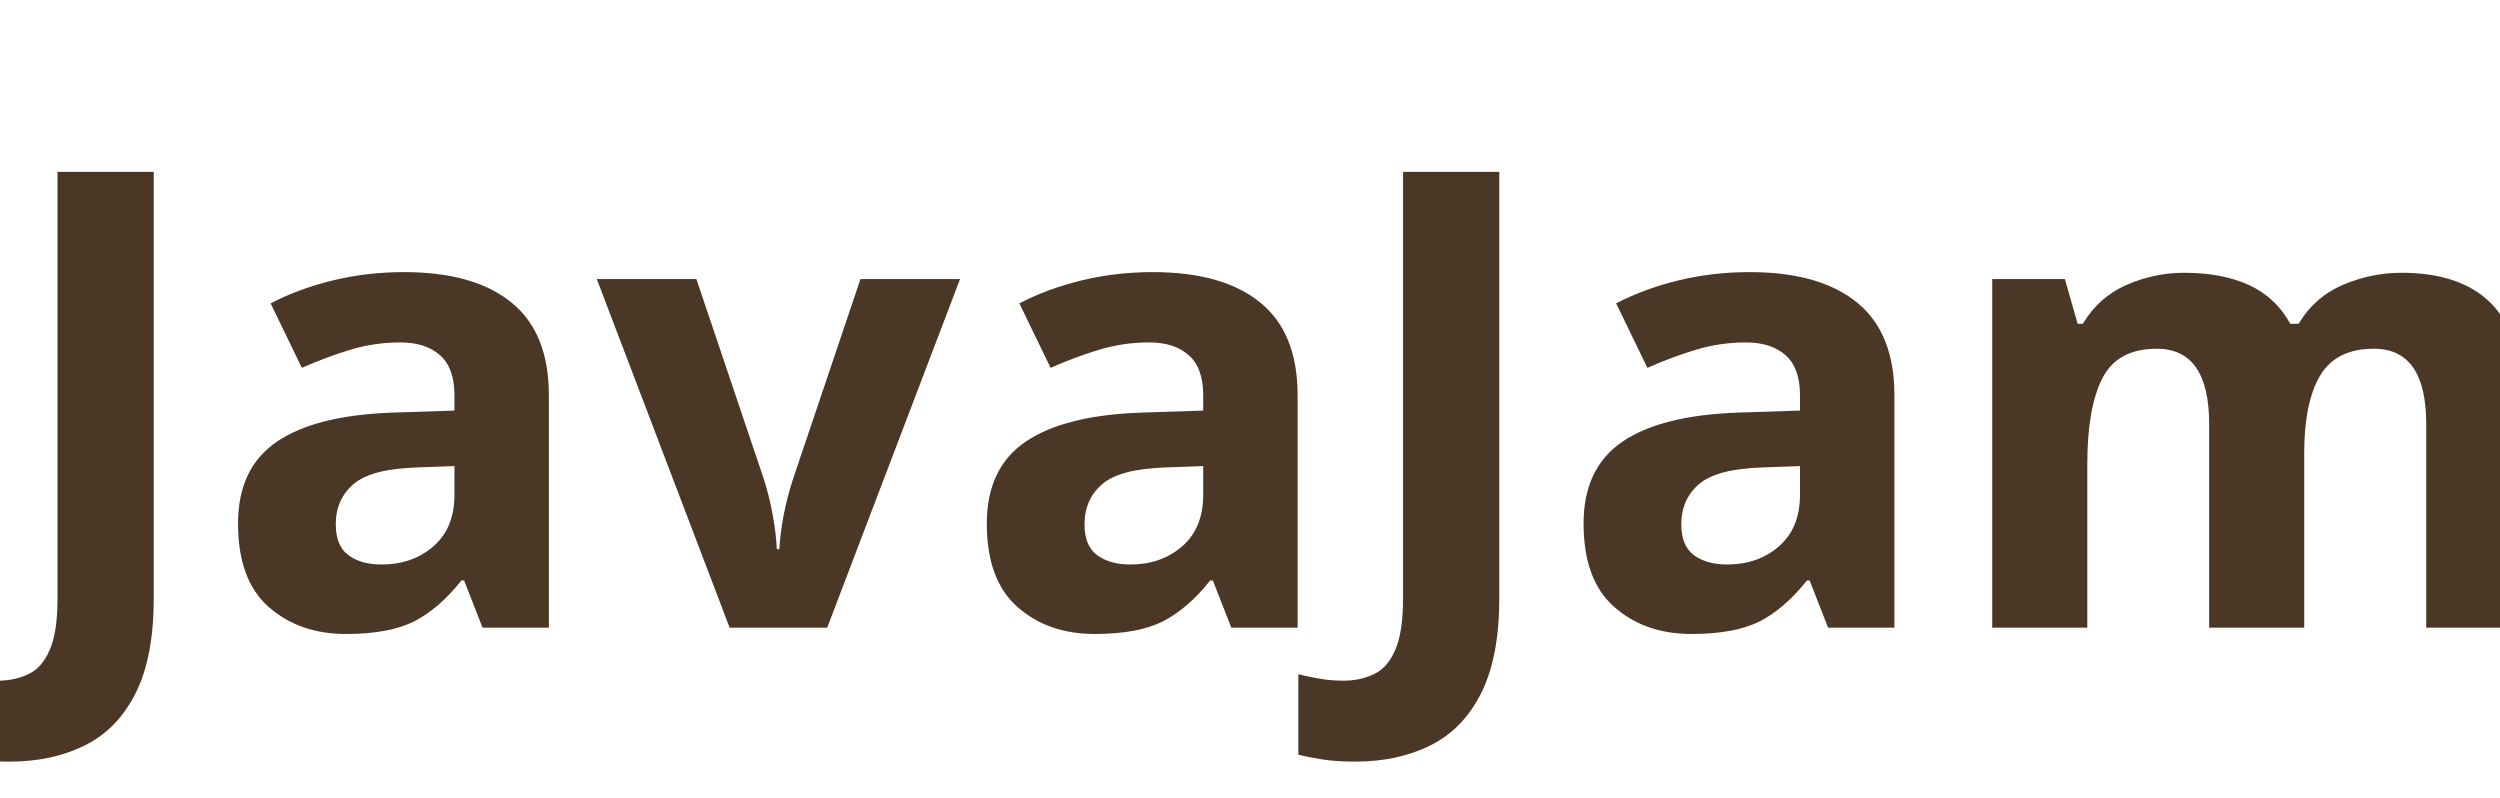
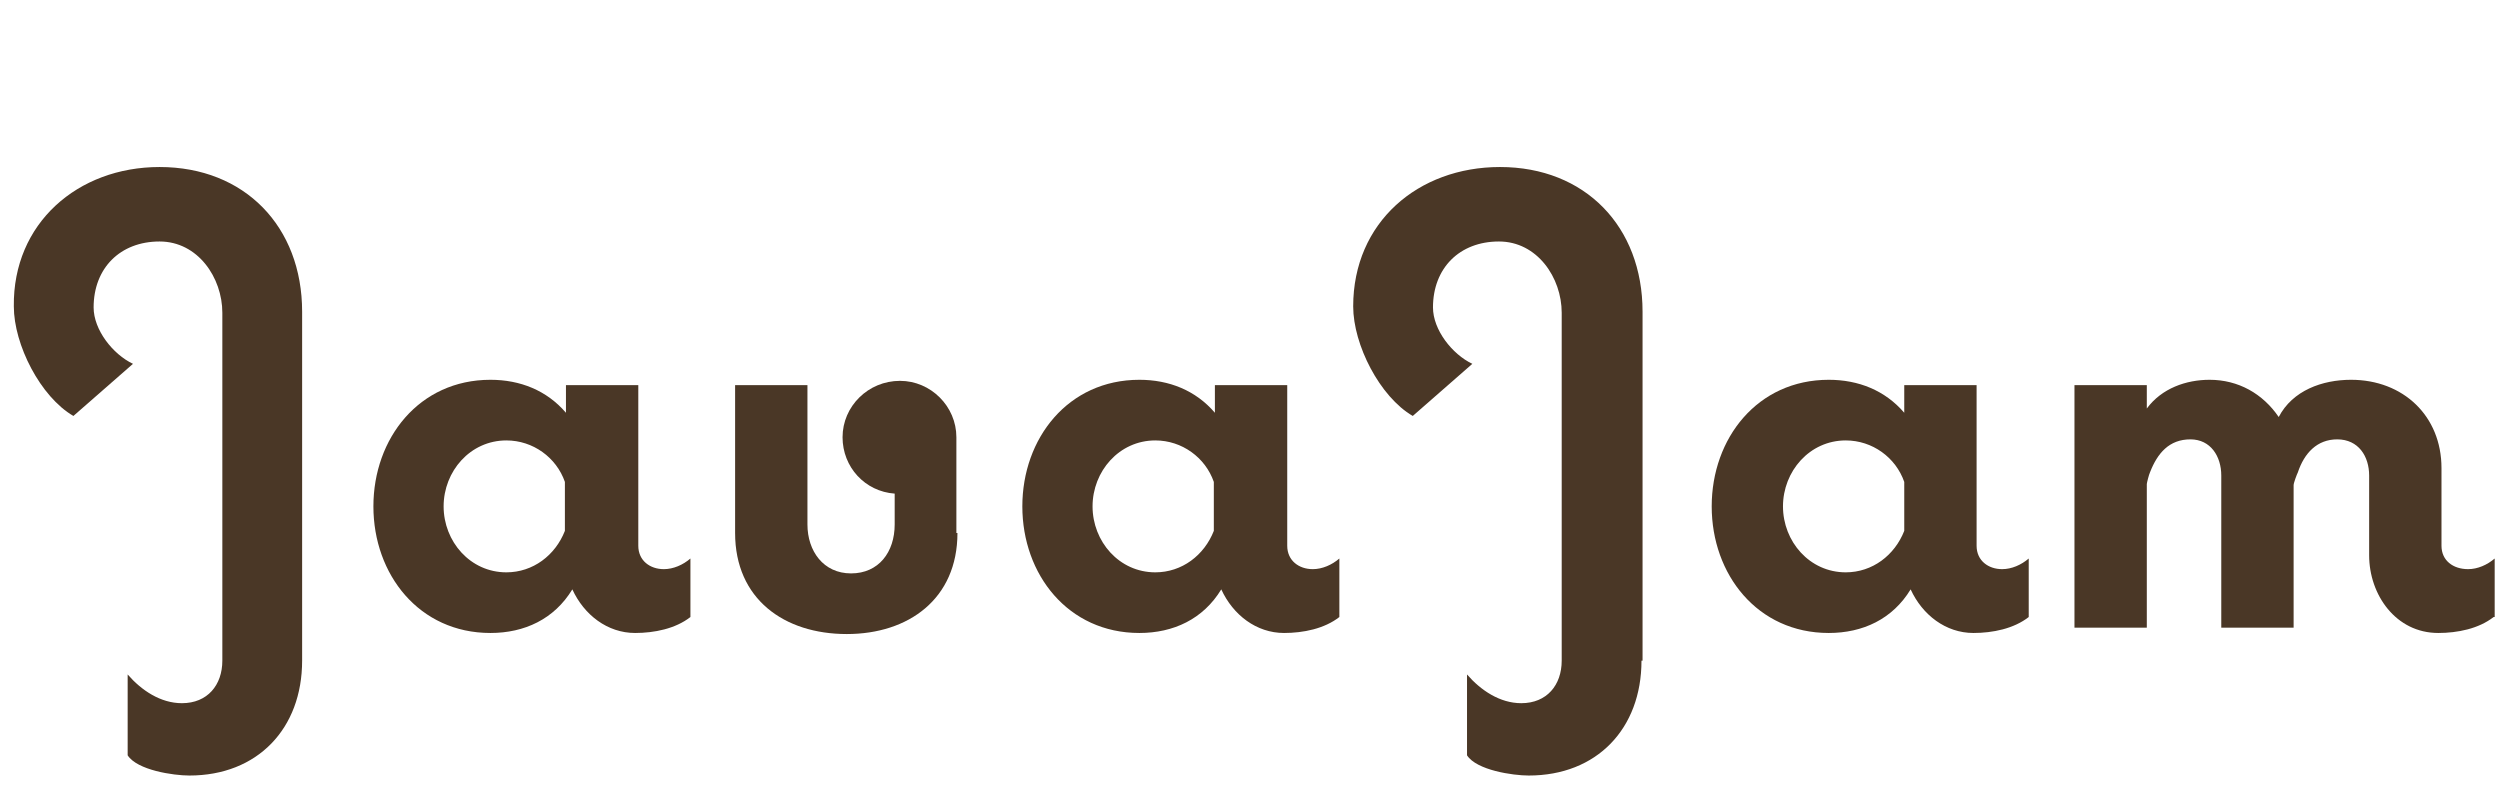
- <svg xmlns="http://www.w3.org/2000/svg" viewBox="2761 444 235 75">
-   <defs>
-     <style>
-       .cls-1 {
-         fill: #4a3726;
-         font-size: 60px;
-         font-family: Coquette-Bold, Coquette;
-         font-weight: 700;
-       }
-     </style>
-   </defs>
-   <text id="JavaJam" class="cls-1" transform="translate(2761 503)">
-     <tspan x="0" y="0">JavaJam</tspan>
-   </text>
+ <svg xmlns="http://www.w3.org/2000/svg" version="1.1" id="Layer_1" x="0px" y="0px" viewBox="0 0 235 75" style="enable-background:new 0 0 235 75;" xml:space="preserve">
+   <style type="text/css">
+ 	.st0{enable-background:new    ;}
+ 	.st1{fill:#4A3726;}
+ </style>
+   <g class="st0">
+     <path class="st1" d="M28.4,62.1c0,6.4-4.2,10.8-10.6,10.8c-1.5,0-4.9-0.5-5.8-1.9v-7.6c1.3,1.5,3.1,2.7,5.1,2.7   c2.4,0,3.8-1.7,3.8-4V29.4c0-3.3-2.3-6.7-5.9-6.7c-3.7,0-6.2,2.5-6.2,6.2c0,2.1,1.8,4.4,3.7,5.3l-5.6,4.9   c-3.1-1.8-5.6-6.7-5.6-10.3C1.2,21,7.3,15.7,15,15.7c8,0,13.4,5.6,13.4,13.6V62.1z" />
+     <path class="st1" d="M64.9,58c-1.4,1.1-3.4,1.5-5.2,1.5c-2.6,0-4.8-1.7-5.9-4.1c-1.7,2.8-4.5,4.1-7.7,4.1c-6.7,0-11-5.5-11-11.9   c0-6.4,4.3-11.9,11-11.9c2.8,0,5.3,1,7.1,3.1v-2.6h6.8v15.1c0,1.4,1.1,2.2,2.4,2.2c0.9,0,1.8-0.4,2.5-1V58z M53.1,45.3   c-0.8-2.3-3-3.9-5.5-3.9c-3.4,0-5.9,2.9-5.9,6.2s2.5,6.2,5.9,6.2c2.5,0,4.6-1.6,5.5-3.9V45.3z" />
+     <path class="st1" d="M90,50.1c0,6.2-4.6,9.5-10.4,9.5c-5.9,0-10.5-3.3-10.5-9.5V36.2h6.8v13.1c0,2.5,1.5,4.6,4.1,4.6   c2.6,0,4.1-2,4.1-4.6v-2.9c-2.8-0.2-4.9-2.5-4.9-5.3c0-2.9,2.4-5.3,5.4-5.3c2.9,0,5.3,2.4,5.3,5.3V50.1z" />
+     <path class="st1" d="M125.9,58c-1.4,1.1-3.4,1.5-5.2,1.5c-2.6,0-4.8-1.7-5.9-4.1c-1.7,2.8-4.5,4.1-7.7,4.1c-6.7,0-11-5.5-11-11.9   c0-6.4,4.3-11.9,11-11.9c2.8,0,5.3,1,7.1,3.1v-2.6h6.8v15.1c0,1.4,1.1,2.2,2.4,2.2c0.9,0,1.8-0.4,2.5-1V58z M114.1,45.3   c-0.8-2.3-3-3.9-5.5-3.9c-3.4,0-5.9,2.9-5.9,6.2s2.5,6.2,5.9,6.2c2.5,0,4.6-1.6,5.5-3.9V45.3z" />
+     <path class="st1" d="M154.3,62.1c0,6.4-4.2,10.8-10.6,10.8c-1.5,0-4.9-0.5-5.8-1.9v-7.6c1.3,1.5,3.1,2.7,5.1,2.7   c2.4,0,3.8-1.7,3.8-4V29.4c0-3.3-2.3-6.7-5.9-6.7c-3.7,0-6.2,2.5-6.2,6.2c0,2.1,1.8,4.4,3.7,5.3l-5.6,4.9   c-3.1-1.8-5.6-6.7-5.6-10.3c0-7.9,6.1-13.1,13.8-13.1c8,0,13.4,5.6,13.4,13.6V62.1z" />
+     <path class="st1" d="M190.7,58c-1.4,1.1-3.4,1.5-5.2,1.5c-2.6,0-4.8-1.7-5.9-4.1c-1.7,2.8-4.5,4.1-7.7,4.1c-6.7,0-11-5.5-11-11.9   c0-6.4,4.3-11.9,11-11.9c2.8,0,5.3,1,7.1,3.1v-2.6h6.8v15.1c0,1.4,1.1,2.2,2.4,2.2c0.9,0,1.8-0.4,2.5-1V58z M179,45.3   c-0.8-2.3-3-3.9-5.5-3.9c-3.4,0-5.9,2.9-5.9,6.2s2.5,6.2,5.9,6.2c2.5,0,4.6-1.6,5.5-3.9V45.3z" />
+     <path class="st1" d="M234.4,58c-1.4,1.1-3.4,1.5-5.2,1.5c-4,0-6.5-3.6-6.5-7.3v-7.5c0-1.8-1-3.4-3-3.4c-1.9,0-3.1,1.3-3.7,3.1   c-0.1,0.2-0.4,1-0.4,1.2V59h-6.8V44.7c0-1.8-1-3.4-2.9-3.4c-2,0-3.1,1.3-3.8,3.1c-0.1,0.2-0.3,1-0.3,1.1V59h-6.8V36.2h6.8v2.2   c1.4-1.9,3.7-2.7,5.9-2.7c2.7,0,5,1.3,6.5,3.5c1.3-2.5,4.1-3.5,6.8-3.5c4.9,0,8.5,3.4,8.5,8.3v7.3c0,1.4,1.1,2.2,2.5,2.2   c0.9,0,1.8-0.4,2.5-1V58z" />
+   </g>
</svg>
